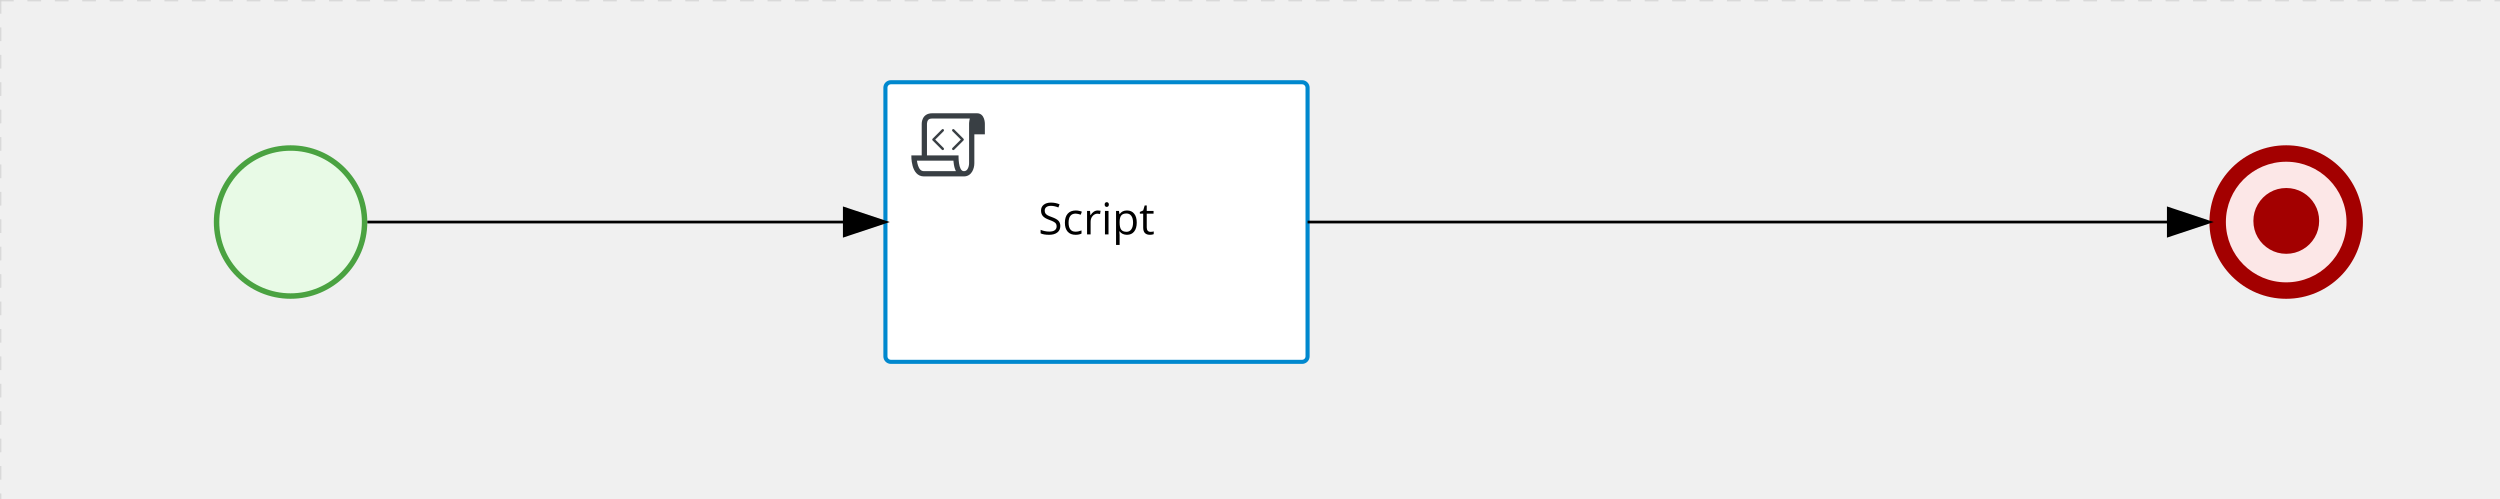
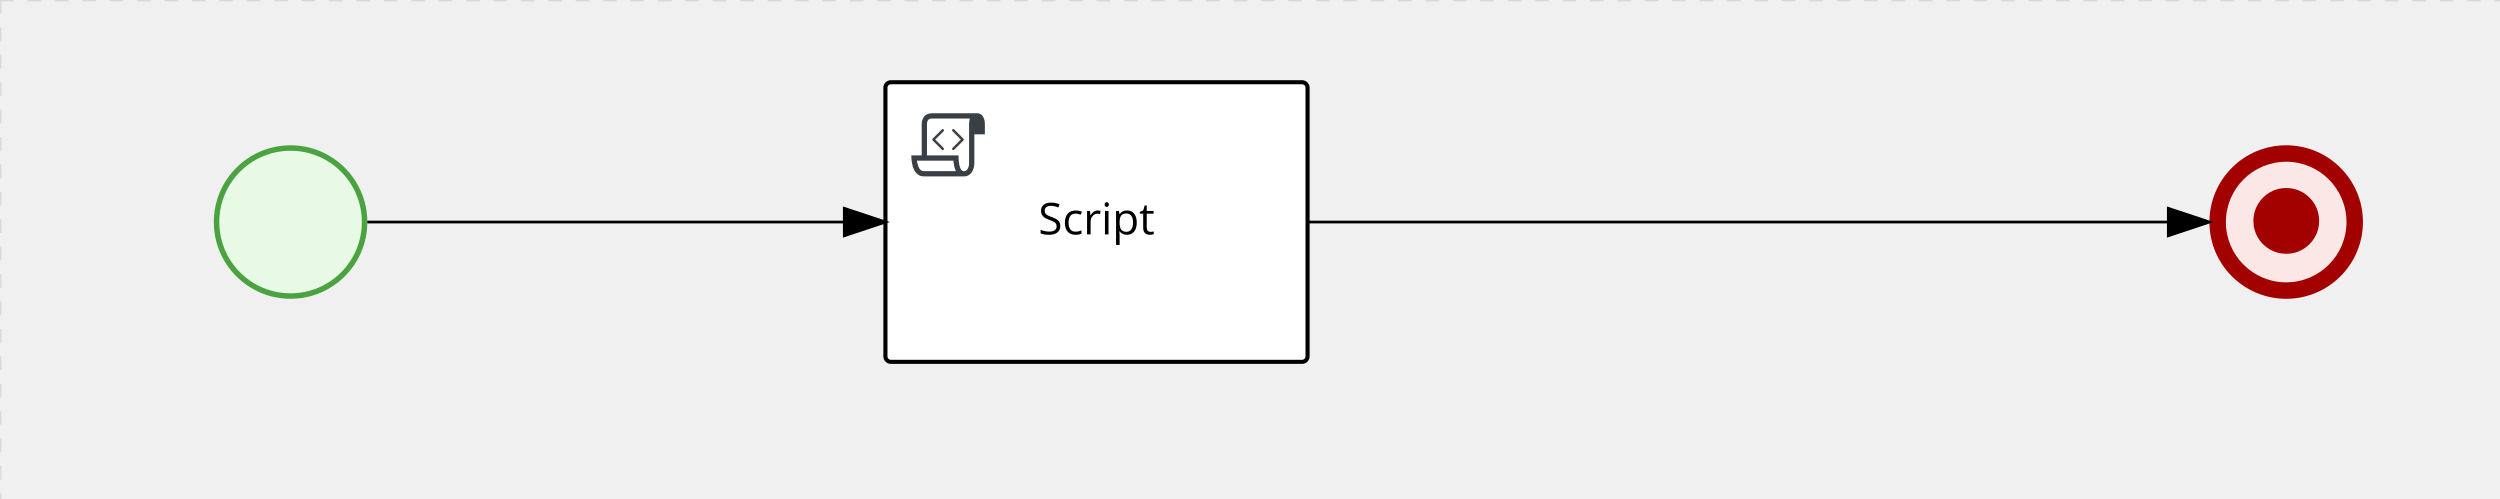
<svg xmlns="http://www.w3.org/2000/svg" version="1.1" width="912" height="182" viewBox="0 0 912 182">
  <defs />
  <g transform="matrix(1,0,0,1,0,0)">
    <g>
      <g>
        <g>
          <path fill="none" stroke="#d3d3d3" paint-order="fill stroke markers" d=" M 0 0 L 1200 0" stroke-miterlimit="10" stroke-opacity="0.8" stroke-dasharray="5" />
        </g>
        <g>
          <path fill="none" stroke="#d3d3d3" paint-order="fill stroke markers" d=" M 0 0 L 0 800" stroke-miterlimit="10" stroke-opacity="0.8" stroke-dasharray="5" />
        </g>
      </g>
      <g id="_36F2476F-C2CD-440B-86DE-9DC35A0DAEAD" bpmn2nodeid="_36F2476F-C2CD-440B-86DE-9DC35A0DAEAD" transform="matrix(1,0,0,1,806,53)">
        <g>
          <path fill="none" stroke="none" />
        </g>
        <g transform="matrix(0.125,0,0,0.125,0,0)">
          <g transform="matrix(1,0,0,1,0,0)">
            <path fill="#fce7e7" stroke="none" id="_36F2476F-C2CD-440B-86DE-9DC35A0DAEAD?shapeType=BACKGROUND" paint-order="stroke fill markers" d=" M 0 0 M 444 224 C 444 263.9 434.2 300.8 414.4 334.5 C 394.7 368.2 368 394.9 334.4 414.5 C 300.8 434.1 263.9 444 224 444 C 184.1 444 147.2 434.2 113.5 414.4 C 79.8 394.7 53.1 368 33.5 334.4 C 13.9 300.8 4 263.9 4 224 C 4 184.1 13.8 147.2 33.6 113.5 C 53.4 79.8 80.1 53.1 113.6 33.5 C 147.1 13.9 184.1 4 224 4 C 263.9 4 300.8 13.8 334.5 33.6 C 368.2 53.4 394.9 80.1 414.5 113.6 C 434.1 147.1 444 184.1 444 224 Z" />
          </g>
          <g>
            <g transform="matrix(1,0,0,1,0,0)">
              <g transform="matrix(1,0,0,1,0,0)">
                <path fill="rgb(163,0,0)" stroke="none" id="_36F2476F-C2CD-440B-86DE-9DC35A0DAEAD?shapeType=BORDER&amp;renderType=FILL" paint-order="stroke fill markers" d=" M 0 0 M 224 0 C 100.3 0 0 100.3 0 224 C 0 347.7 100.3 448 224 448 C 347.7 448 448 347.7 448 224 C 448 100.3 347.7 0 224 0 Z M 0 0 M 224 400 C 126.8 400 48 321.2 48 224 C 48 126.8 126.8 48 224 48 C 321.2 48 400 126.8 400 224 C 400 321.2 321.2 400 224 400 Z" />
              </g>
            </g>
          </g>
          <g>
            <g transform="matrix(1,0,0,1,0,0)">
              <g transform="matrix(1,0,0,1,0,0)">
                <path fill="#a30000" stroke="none" id="_36F2476F-C2CD-440B-86DE-9DC35A0DAEADundefined" paint-order="stroke fill markers" d=" M 0 0 M 320.2 220.7 C 320.2 238.1 315.9 254.2 307.3 268.9 C 298.7 283.6 287.1 295.3 272.4 303.8 C 257.7 312.4 241.6 316.7 224.2 316.7 C 206.8 316.7 190.7 312.4 176 303.8 C 161.3 295.2 149.7 283.6 141.1 268.9 C 132.5 254.2 128.3 238.1 128.3 220.7 C 128.3 203.3 132.6 187.2 141.2 172.5 C 149.8 157.8 161.4 146.1 176.1 137.5 C 190.8 128.9 206.9 124.7 224.3 124.7 C 241.7 124.7 257.8 129 272.5 137.6 C 287.2 146.2 298.9 157.9 307.4 172.5 C 316 187.2 320.2 203.3 320.2 220.7 Z" />
              </g>
            </g>
          </g>
        </g>
        <g transform="matrix(1,0,0,1,28,61)" />
      </g>
      <g id="_0B2BADE2-665C-45CE-9BB2-FD019ED07DB8" bpmn2nodeid="_0B2BADE2-665C-45CE-9BB2-FD019ED07DB8" transform="matrix(1,0,0,1,78,53)">
        <g>
          <path fill="none" stroke="none" />
        </g>
        <g transform="matrix(0.125,0,0,0.125,0,0)">
          <g transform="matrix(1,0,0,1,0,0)">
            <path fill="#e8fae6" stroke="none" id="_0B2BADE2-665C-45CE-9BB2-FD019ED07DB8?shapeType=BACKGROUND" paint-order="stroke fill markers" d=" M 0 0 M 444 224 C 444 263.9 434.2 300.8 414.4 334.5 C 394.7 368.2 368 394.9 334.4 414.5 C 300.8 434.1 263.9 444 224 444 C 184.1 444 147.2 434.2 113.5 414.4 C 79.8 394.7 53.1 368 33.5 334.4 C 13.9 300.8 4 263.9 4 224 C 4 184.1 13.8 147.2 33.6 113.5 C 53.4 79.8 80.1 53.1 113.6 33.5 C 147.1 13.9 184.1 4 224 4 C 263.9 4 300.8 13.8 334.5 33.6 C 368.2 53.4 394.9 80.1 414.5 113.6 C 434.1 147.1 444 184.1 444 224 Z" />
          </g>
          <g>
            <g transform="matrix(1,0,0,1,0,0)">
              <g transform="matrix(1,0,0,1,0,0)">
                <path fill="#4aa241" stroke="none" id="_0B2BADE2-665C-45CE-9BB2-FD019ED07DB8?shapeType=BORDER&amp;renderType=FILL" paint-order="stroke fill markers" d=" M 0 0 M 224 0 C 100.3 0 0 100.3 0 224 C 0 347.7 100.3 448 224 448 C 347.7 448 448 347.7 448 224 C 448 100.3 347.7 0 224 0 Z M 0 0 M 224 432 C 109.1 432 16 338.9 16 224 C 16 109.1 109.1 16 224 16 C 338.9 16 432 109.1 432 224 C 432 338.9 338.9 432 224 432 Z" />
              </g>
            </g>
          </g>
        </g>
        <g transform="matrix(1,0,0,1,28,61)" />
      </g>
      <g transform="matrix(1,0,0,1,806,53)" />
      <g transform="matrix(1,0,0,1,78,53)" />
      <g id="_27000E30-F64C-4797-9BDE-E55B60E89D01" bpmn2nodeid="_27000E30-F64C-4797-9BDE-E55B60E89D01" transform="matrix(1,0,0,1,323,30)">
        <g>
          <path fill="none" stroke="none" />
        </g>
        <g transform="matrix(1,0,0,1,0,0)">
          <path fill="#ffffff" stroke="none" id="_27000E30-F64C-4797-9BDE-E55B60E89D01?shapeType=BACKGROUND" paint-order="stroke fill markers" d=" M 2 0 L 152 0 L 152 0 A 2 2 0 0 1 154 2 L 154 100 L 154 100 A 2 2 0 0 1 152 102 L 2 102 L 2 102 A 2 2 0 0 1 0 100 L 0 2 L 0 2 A 2 2 0 0 1 2 0 Z" />
        </g>
        <g transform="matrix(1,0,0,1,0,0)">
-           <path fill="none" stroke="rgb(0,136,206)" id="_27000E30-F64C-4797-9BDE-E55B60E89D01?shapeType=BORDER&amp;renderType=STROKE" paint-order="fill stroke markers" d=" M 2 0 L 152 0 L 152 0 A 2 2 0 0 1 154 2 L 154 100 L 154 100 A 2 2 0 0 1 152 102 L 2 102 L 2 102 A 2 2 0 0 1 0 100 L 0 2 L 0 2 A 2 2 0 0 1 2 0 Z" stroke-miterlimit="10" stroke-width="1.5" stroke-dasharray="" />
+           <path fill="none" stroke="#000000" id="_27000E30-F64C-4797-9BDE-E55B60E89D01?shapeType=BORDER&amp;renderType=STROKE" paint-order="fill stroke markers" d=" M 2 0 L 152 0 L 152 0 A 2 2 0 0 1 154 2 L 154 100 L 154 100 A 2 2 0 0 1 152 102 L 2 102 L 2 102 A 2 2 0 0 1 0 100 L 0 2 L 0 2 A 2 2 0 0 1 2 0 Z" stroke-miterlimit="10" stroke-width="1.5" stroke-dasharray="" />
        </g>
        <g>
          <g transform="matrix(0.06,0,0,0.06,9.4,9.4)">
            <g transform="matrix(1,0,0,1,0,0)">
              <path fill="#393f44" stroke="none" id="_27000E30-F64C-4797-9BDE-E55B60E89D01undefined" paint-order="stroke fill markers" d=" M 0 0 M 197.3 130.2 C 194.4 127.3 189.6 127.3 186.7 130.2 L 130.2 186.7 C 127.3 189.6 127.3 194.4 130.2 197.3 L 186.7 253.8 C 188.1 255.3 190.1 256 192 256 C 193.9 256 195.9 255.3 197.3 253.7 C 200.2 250.8 200.2 246 197.3 243.1 L 146.2 192 L 197.3 140.8 C 200.2 137.9 200.2 133.1 197.3 130.2 Z" />
            </g>
            <g transform="matrix(1,0,0,1,0,0)">
              <path fill="#393f44" stroke="none" id="_27000E30-F64C-4797-9BDE-E55B60E89D01undefined" paint-order="stroke fill markers" d=" M 0 0 M 261.3 130.2 C 258.4 127.3 253.6 127.3 250.7 130.2 C 247.8 133.1 247.8 137.9 250.7 140.8 L 301.8 191.9 L 250.7 243 C 247.8 245.9 247.8 250.7 250.7 253.6 C 252.1 255.3 254.1 256 256 256 C 257.9 256 259.9 255.3 261.3 253.8 L 317.8 197.3 C 320.7 194.4 320.7 189.6 317.8 186.7 L 261.3 130.2 Z" />
            </g>
            <g transform="matrix(1,0,0,1,0,0)">
              <path fill="#393f44" stroke="none" id="_27000E30-F64C-4797-9BDE-E55B60E89D01undefined" paint-order="stroke fill markers" d=" M 0 0 M 400 32 C 400 32 152.8 32 128 32 C 62 32 64 96 64 96 L 64 288 L 1 288 C 1 288 -4 416 78 416 L 320 416 C 368 416 384 368 384 336 C 384 314.2 384 224.4 384 160 L 448 160 L 448 96 C 448 96 449 32 400 32 Z M 0 0 M 78 383.9 C 68.5 383.9 61.6 381.1 55.5 374.9 C 43.4 362.4 37.5 339.6 34.9 320 L 256.9 320 C 257.1 322.7 257.3 325.4 257.6 328.2 C 260 351.6 264.7 370.1 271.9 383.9 L 78 383.9 L 78 383.9 Z M 0 0 M 352 336 C 352 345.9 349.6 360.3 342.9 371 C 337.2 380.1 330.4 384 320 384 C 285 384 288 288 288 288 L 96 288 L 96 96 L 96 95.9 L 96 95.1 C 96 90.6 97.6 78.3 104.7 71.2 C 106.5 69.4 111.9 64 128 64 L 356.5 64 C 354.4 72.8 352.8 81.8 352.2 89.9 C 352.2 90.5 352.1 91.1 352.1 91.7 C 352.1 92 352.1 92.3 352.1 92.6 C 352 94.8 352 96 352 96 L 352 160 L 352 336 Z" />
            </g>
          </g>
        </g>
        <g transform="matrix(1,0,0,1,55.78516,43.5)">
          <text fill="#000000" stroke="none" font-family="Open Sans" font-size="12pt" font-style="normal" font-weight="normal" text-decoration="normal" x="21.215" y="12" text-anchor="middle" dominant-baseline="alphabetic">Script</text>
        </g>
      </g>
      <g id="_0BA9791A-D5C6-48F8-97E8-39B8F404E7E7" bpmn2nodeid="_0BA9791A-D5C6-48F8-97E8-39B8F404E7E7">
        <g>
          <path fill="none" stroke="#000000" paint-order="fill stroke markers" d=" M 134 81 L 308 81" stroke-miterlimit="10" stroke-dasharray="" />
        </g>
        <g transform="matrix(1,0,0,1,134,81)" />
        <g transform="matrix(6.123233995736766e-17,1,-1,6.123233995736766e-17,323,76)">
          <path fill="#000000" stroke="#000000" paint-order="fill stroke markers" d=" M 10 15 L 0 15 L 5 0 Z" stroke-miterlimit="10" stroke-dasharray="" />
        </g>
        <g transform="matrix(1,0,0,1,134,71)" />
      </g>
      <g id="_BBE3A75E-62DE-4ADD-BE43-5CBE4E3B4532" bpmn2nodeid="_BBE3A75E-62DE-4ADD-BE43-5CBE4E3B4532">
        <g>
          <path fill="none" stroke="rgb(0,0,0)" paint-order="fill stroke markers" d=" M 477 81 L 791 81" stroke-miterlimit="10" stroke-dasharray="" />
        </g>
        <g transform="matrix(1,0,0,1,477,81)" />
        <g transform="matrix(6.123233995736766e-17,1,-1,6.123233995736766e-17,806,76)">
          <path fill="rgb(0,0,0)" stroke="rgb(0,0,0)" paint-order="fill stroke markers" d=" M 10 15 L 0 15 L 5 0 Z" stroke-miterlimit="10" stroke-dasharray="" />
        </g>
        <g transform="matrix(1,0,0,1,541.5,71)" />
      </g>
      <g transform="matrix(1,0,0,1,323,30)" />
    </g>
  </g>
</svg>
